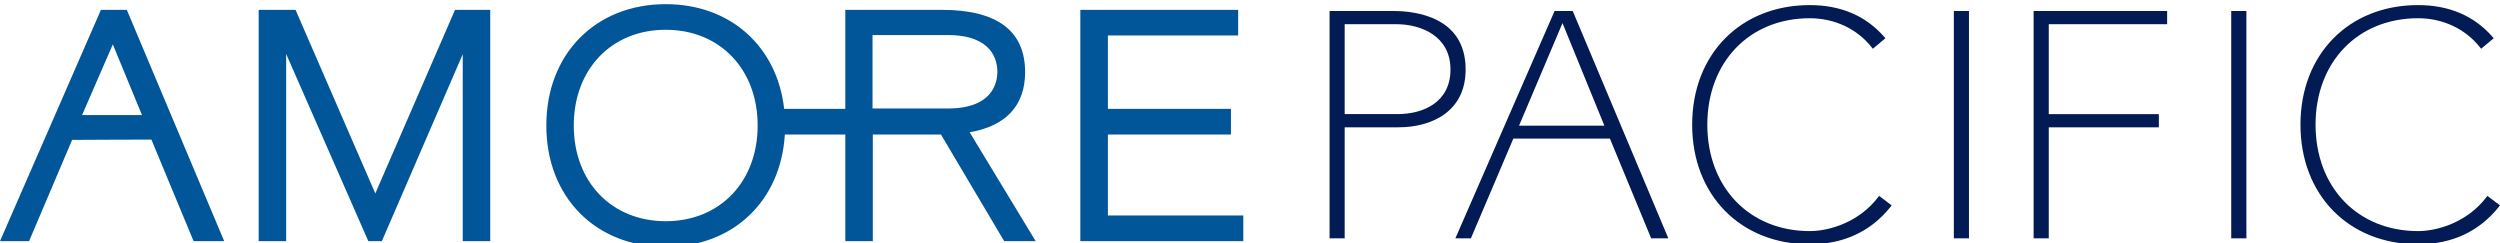
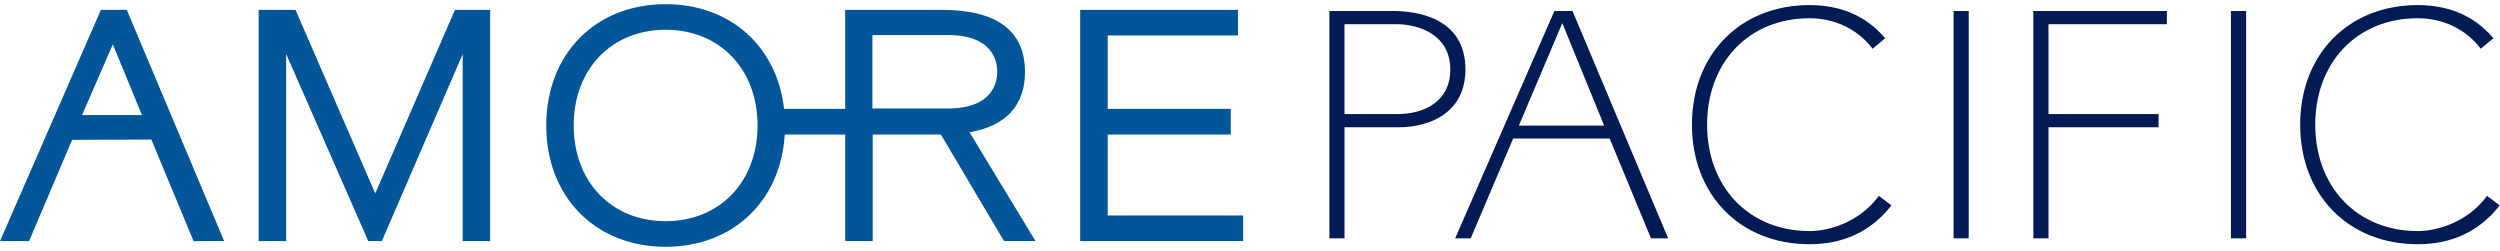
- <svg xmlns="http://www.w3.org/2000/svg">
+ <svg xmlns="http://www.w3.org/2000/svg" viewBox="0 0 300 30">
  <g fill="#0e1a44">
    <path d="M17.036 13.804H9.848c.391-.883 3.105-7.143 3.69-8.478.552 1.343 3.137 7.599 3.498 8.478M12.109 1.183.002 28.93H3.49l5.164-12.146s9.035-.048 9.512-.037l5.059 12.183h3.673L15.216 1.183H12.11zM54.595 1.183S45.693 21.67 45.03 23.21c-.672-1.54-9.57-22.027-9.57-22.027h-4.424V28.93h3.3V6.477l9.856 22.453h1.628s8.521-19.704 9.702-22.427V28.93h3.299V1.183h-4.227zM129.623 1.183V28.93h19.555v-3.074h-16.249v-9.713h14.766v-3.08h-14.766v-8.81h15.63v-3.07h-18.936z" style="fill:#015699;fill-opacity:1" />
    <path d="M161.743 2.903h5.782c3.002 0 6.51 1.428 6.51 5.434 0 3.952-3.278 5.353-6.346 5.353h-6.35V2.903h.404zm-2.215-1.582v27.276h1.812V15.274h6.464c3.889 0 8.05-1.82 8.05-6.937 0-6.33-6.044-7.016-8.646-7.016h-7.68zM182.263 15.075l4.843-11.433.371-.869c.323.793 4.814 11.801 5.022 12.302h-10.236zm15.853 13.522h2.059L188.703 1.322h-2.178l-11.903 27.275h1.862s4.997-11.736 5.094-11.97h11.585c.095.234 4.953 11.97 4.953 11.97M203.033 14.96c0 8.447 5.803 14.347 14.112 14.347 4.038 0 7.305-1.511 9.703-4.504l.123-.16-1.504-1.14-.12.151c-2.29 3.008-5.846 4.073-8.202 4.073-7.238 0-12.293-5.248-12.293-12.768 0-7.52 5.055-12.77 12.293-12.77 2.981 0 5.694 1.276 7.439 3.505l.128.161 1.507-1.267-.13-.149c-2.21-2.54-5.214-3.828-8.944-3.828-8.309 0-14.112 5.898-14.112 14.348M234.43 1.32v27.276h1.815V1.321h-1.816zM245.82 28.597V15.274h13.209v-1.583H245.82V2.903h14.203V1.322h-16.022v27.275h1.819zM269.533 28.598V1.322h-1.82v27.276h1.82zM276.02 14.96c0 8.447 5.8 14.347 14.108 14.347 4.048 0 7.312-1.511 9.707-4.504l.128-.16-1.517-1.14-.113.151c-2.291 3.008-5.851 4.073-8.205 4.073-7.238 0-12.297-5.248-12.297-12.768 0-7.52 5.059-12.77 12.297-12.77 2.981 0 5.695 1.276 7.442 3.505l.124.156 1.515-1.262-.13-.149c-2.21-2.54-5.222-3.828-8.951-3.828-8.308 0-14.109 5.898-14.109 14.348" style="fill:#021b55;fill-opacity:1" />
    <path d="M90.906 15.058c0 6.765-4.537 11.483-11.029 11.483-6.495 0-11.034-4.718-11.034-11.483 0-6.757 4.539-11.487 11.034-11.487 6.492 0 11.029 4.73 11.029 11.487m13.785-2.042V4.207h9.052c5.35 0 5.925 3.08 5.925 4.396 0 1.326-.575 4.413-5.925 4.413h-9.052zM65.55 15.058c0 8.569 5.886 14.556 14.327 14.556 8.08 0 13.812-5.488 14.292-13.472h7.255v12.787h3.3V16.142h8.178l7.581 12.787h3.778l-7.917-13.058c4.342-.744 6.655-3.212 6.655-7.214 0-4.958-3.36-7.474-9.984-7.474h-11.591v11.88h-7.336C93.243 5.572 87.638.5 79.878.5 71.435.5 65.55 6.49 65.55 15.058" style="fill:#015699;fill-opacity:1" />
  </g>
</svg>
